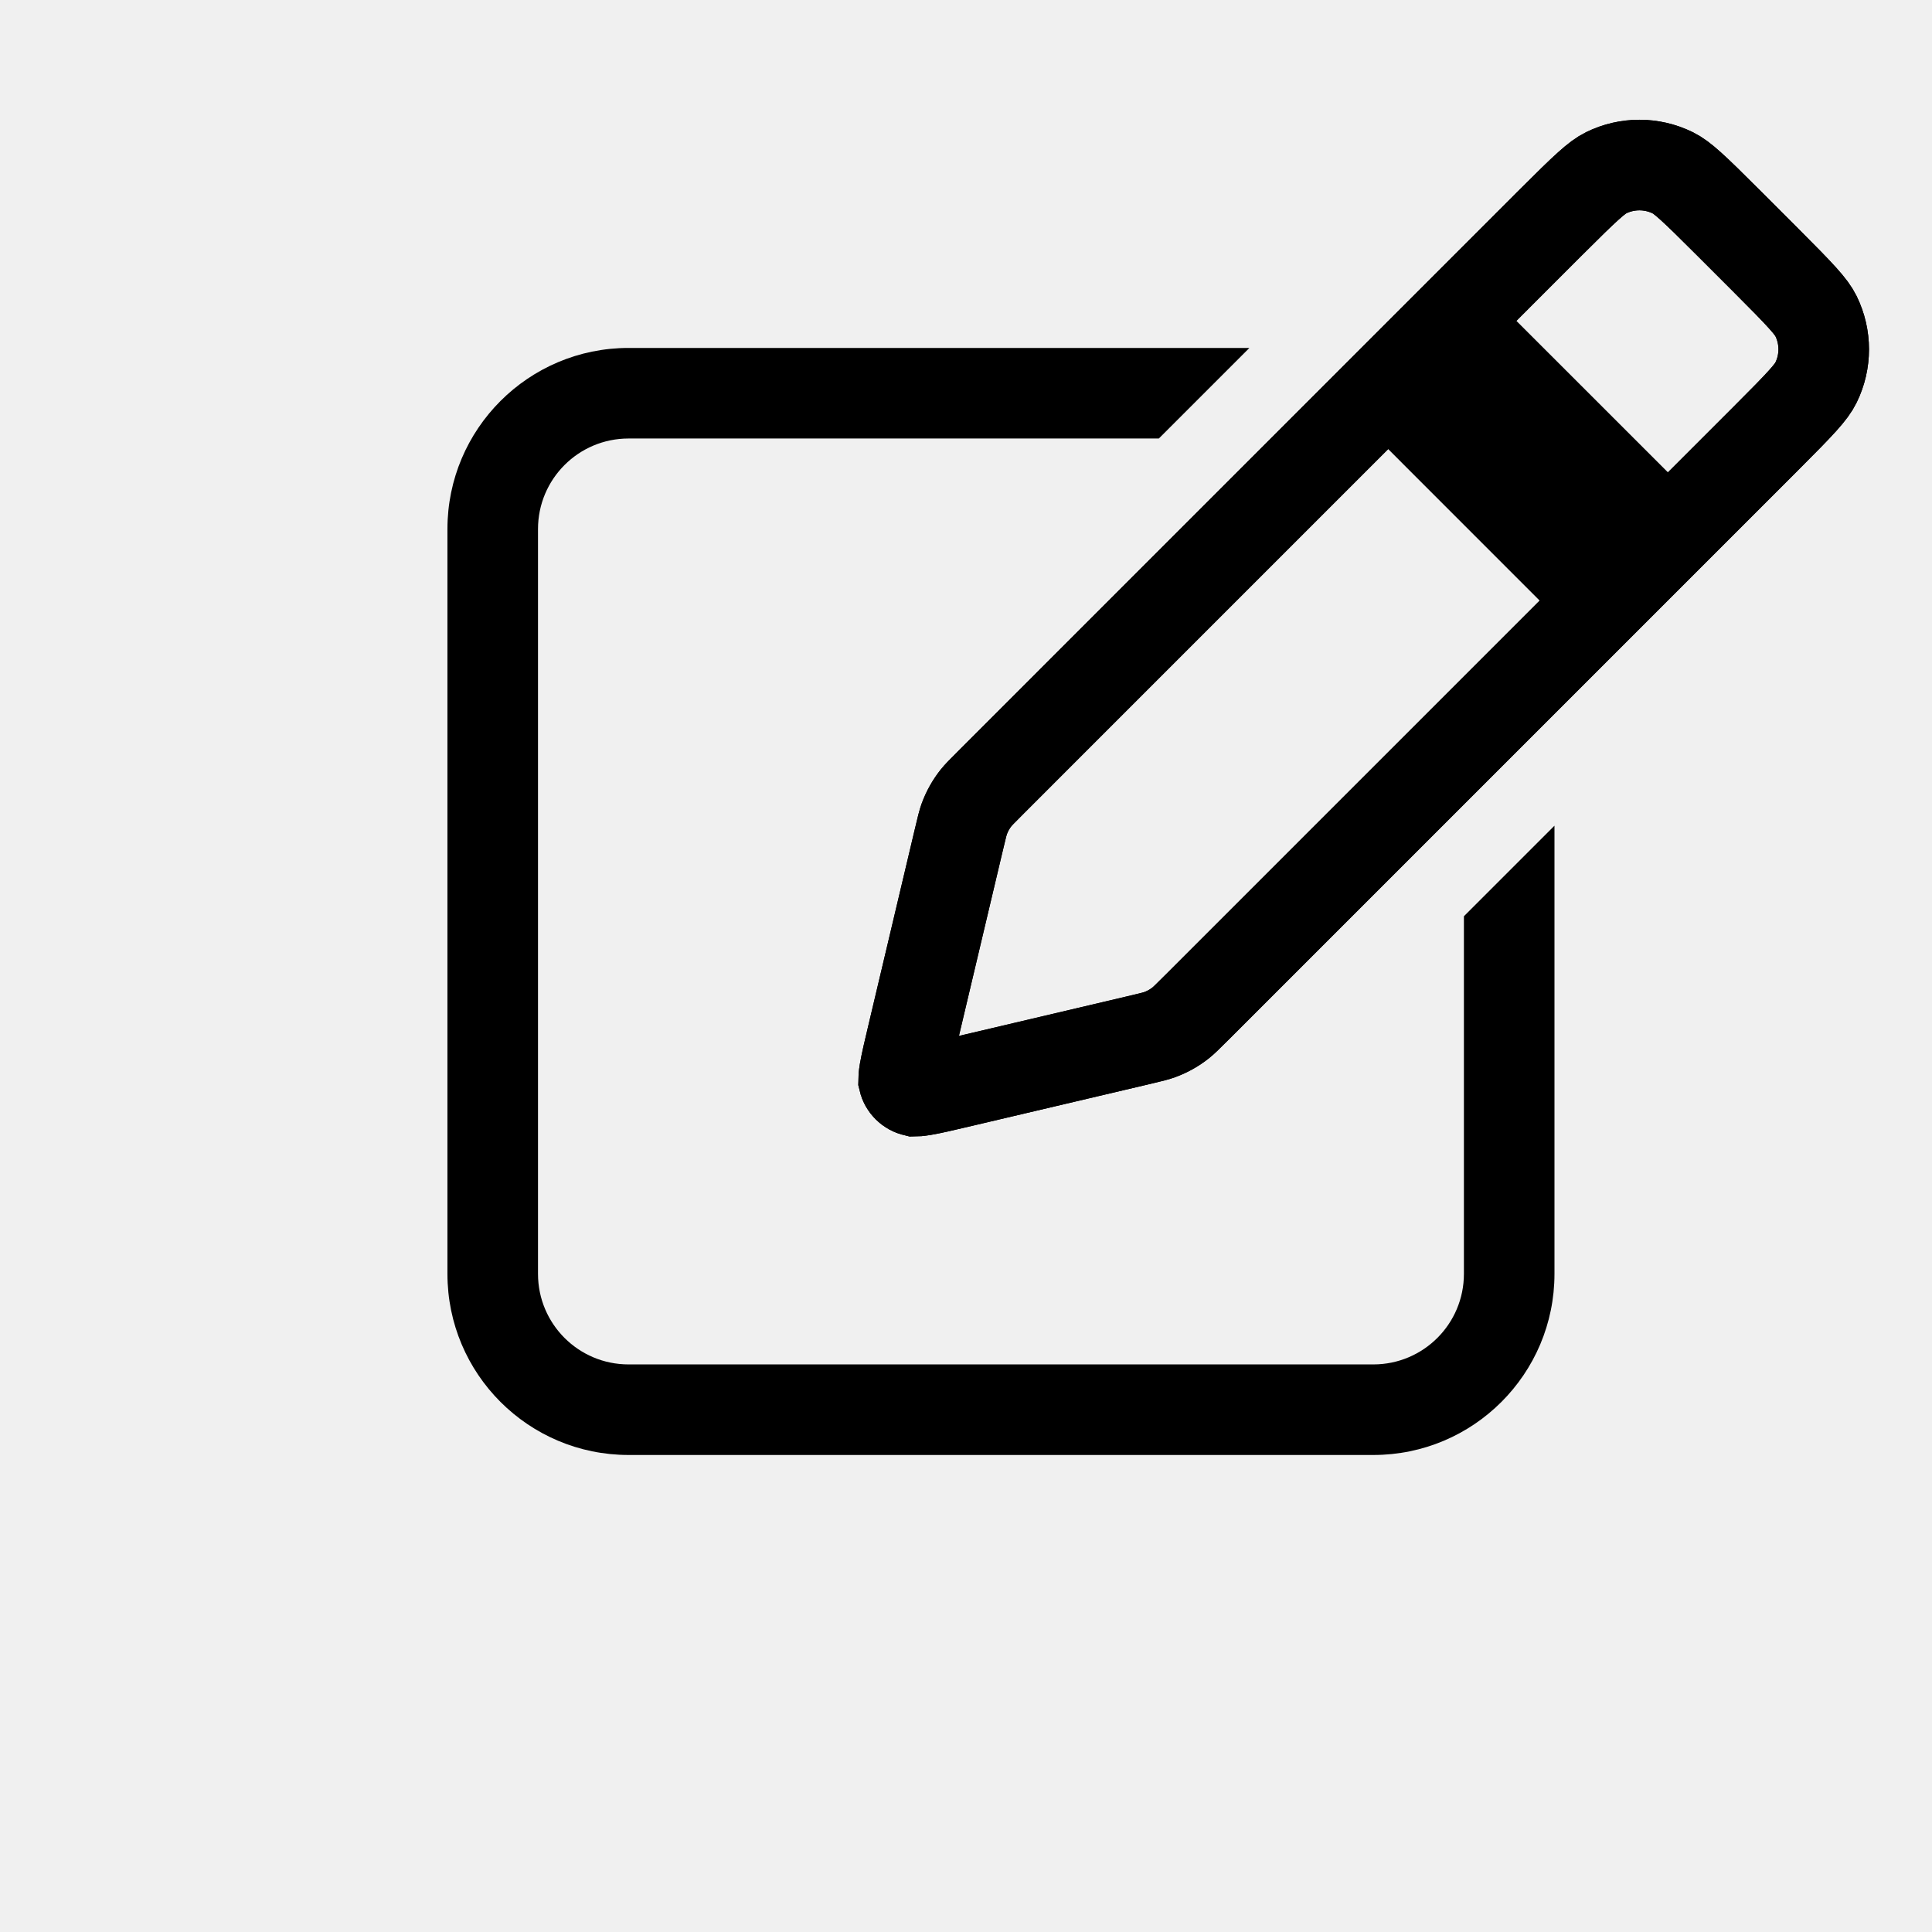
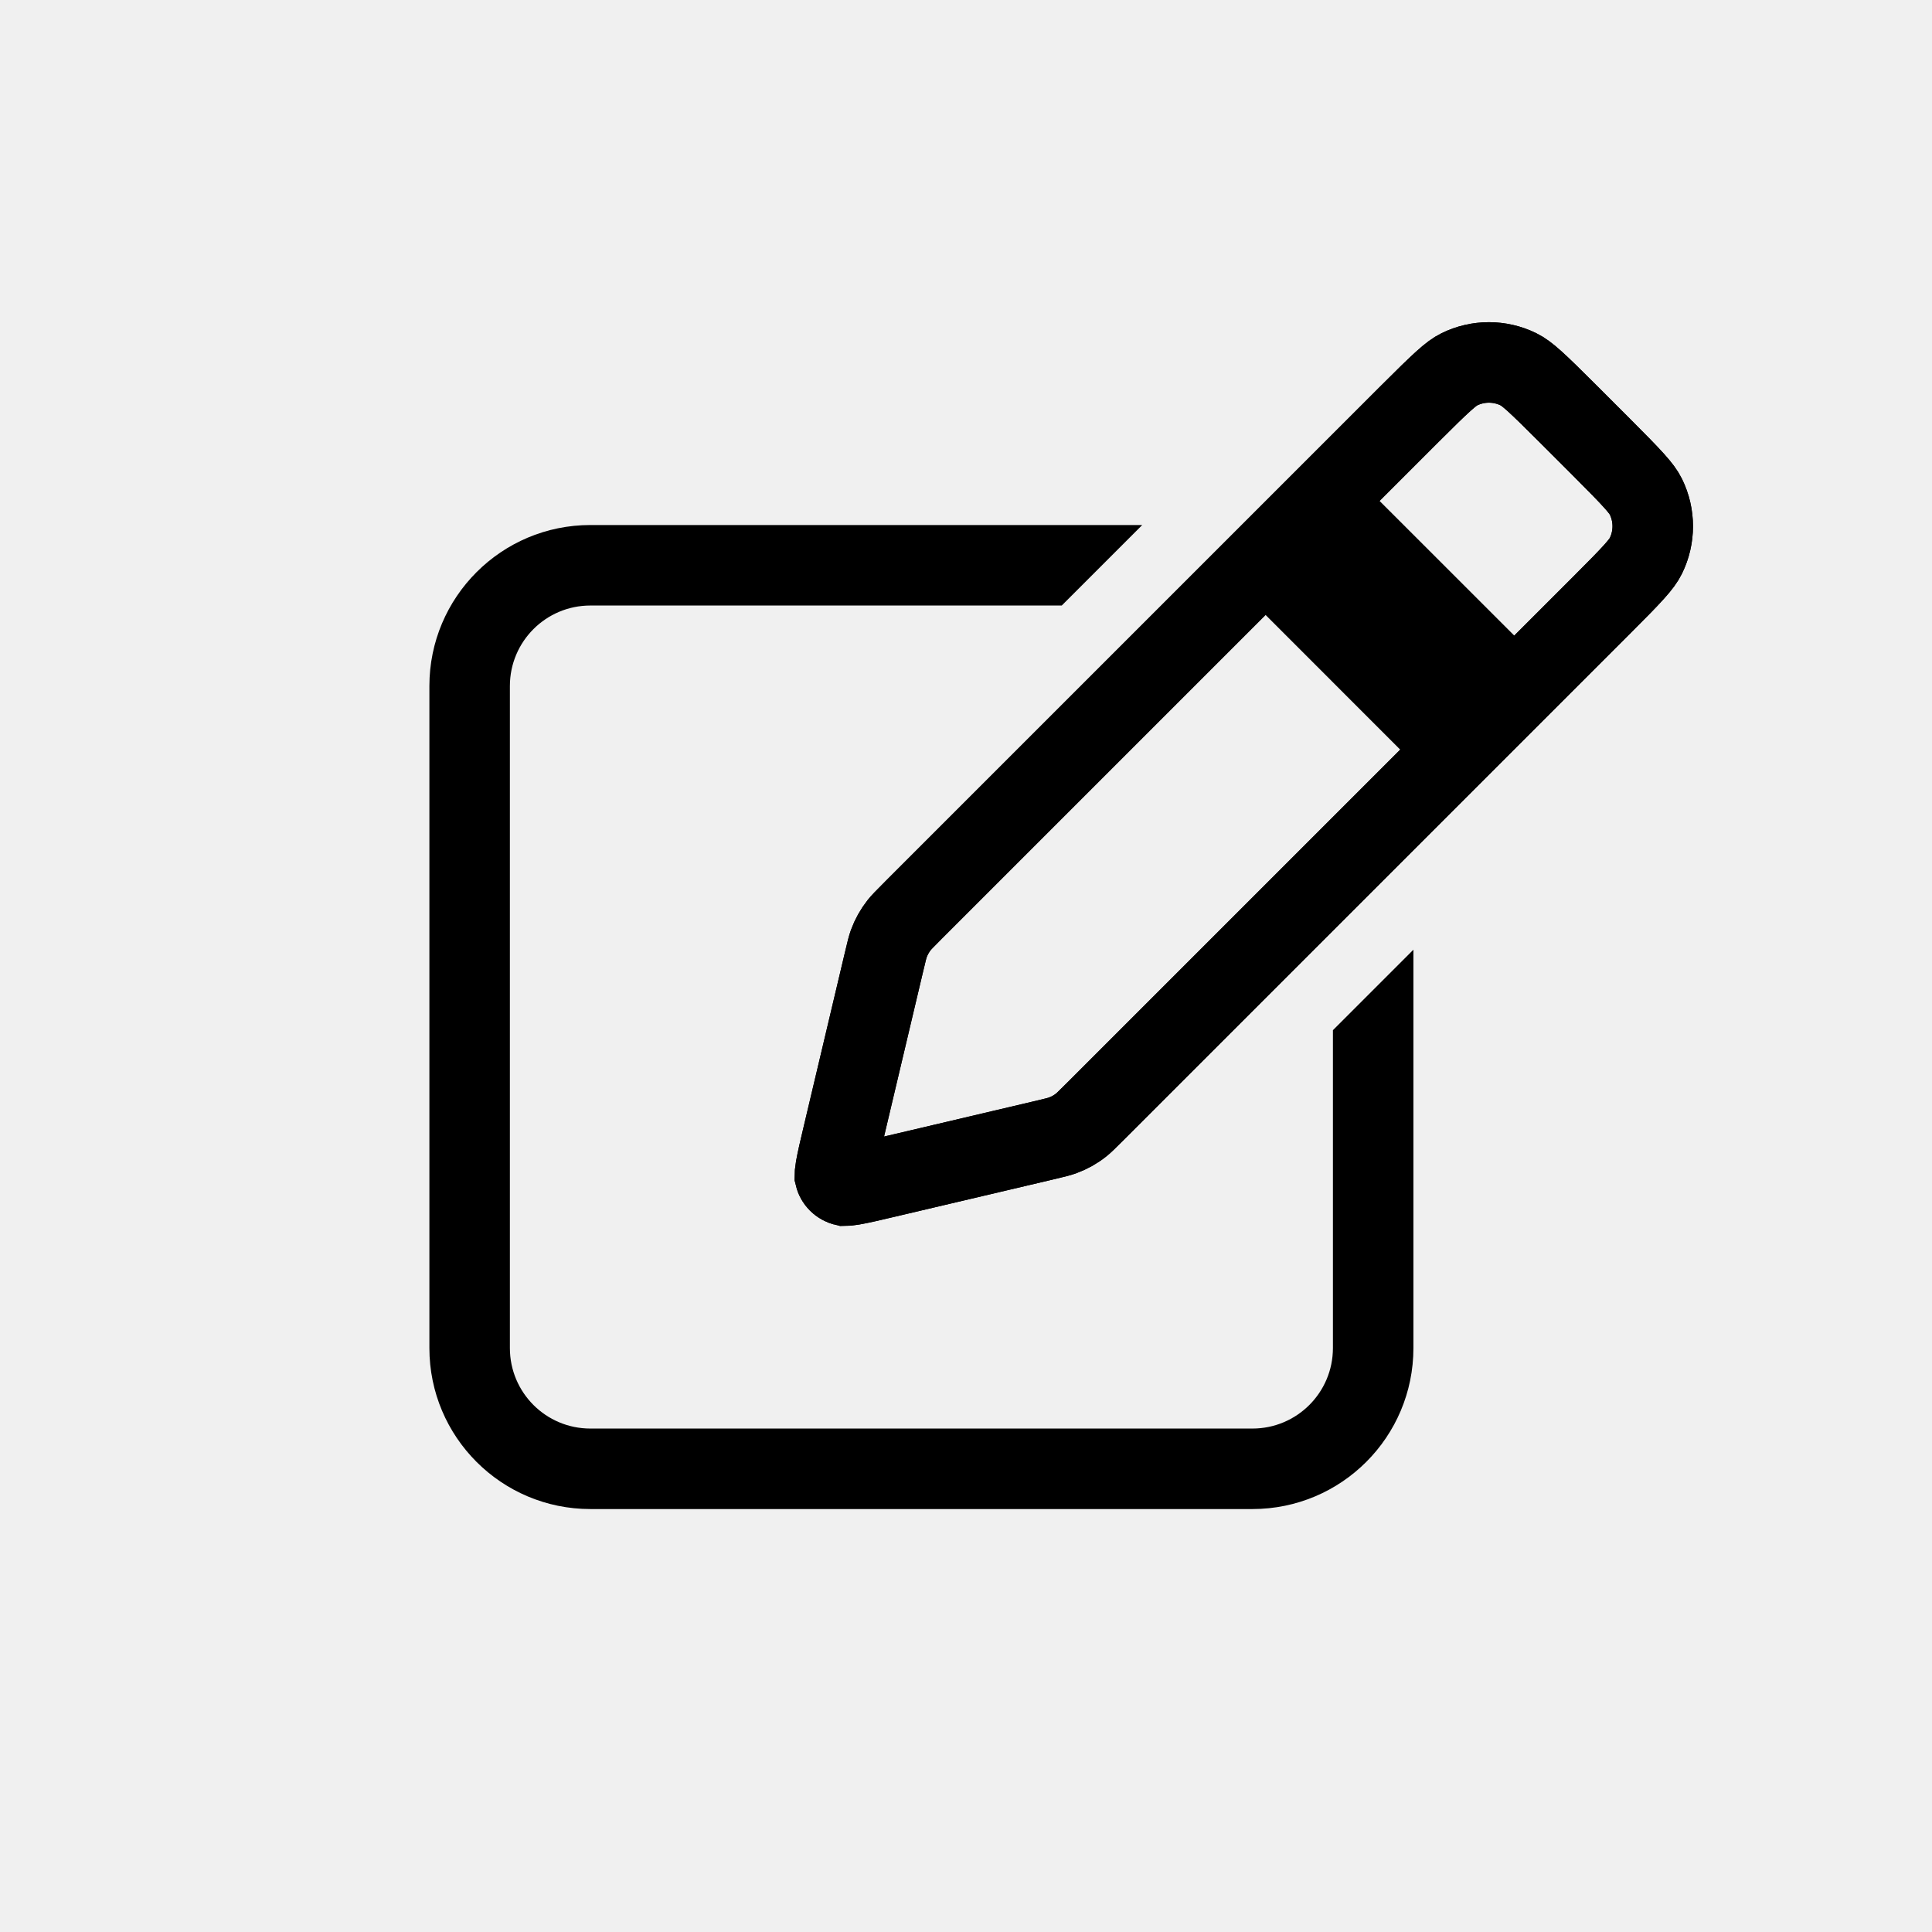
- <svg xmlns="http://www.w3.org/2000/svg" width="32" height="32" viewBox="0 0 32 32" fill="none">
-   <path d="M23.004 6.386L26.063 9.446L26.526 9.909L27.587 8.848L27.124 8.385L24.064 5.326L23.004 6.386ZM28.632 3.694L29.246 4.308C29.843 4.905 30.001 5.078 30.079 5.236C30.249 5.583 30.249 5.989 30.079 6.336C30.001 6.495 29.843 6.668 29.246 7.264L19.832 16.678C19.653 16.857 19.604 16.904 19.555 16.943C19.45 17.026 19.332 17.092 19.205 17.138C19.146 17.159 19.081 17.176 18.834 17.234L15.928 17.918C15.627 17.989 15.437 18.034 15.294 18.058C15.203 18.073 15.162 18.074 15.152 18.074C15.059 18.052 14.987 17.98 14.966 17.888C14.966 17.877 14.967 17.837 14.982 17.745C15.007 17.603 15.051 17.412 15.123 17.112L15.875 13.936C15.933 13.689 15.95 13.624 15.971 13.565C16.017 13.439 16.083 13.321 16.166 13.216C16.205 13.167 16.252 13.119 16.431 12.94L25.676 3.694C26.273 3.098 26.446 2.939 26.604 2.861C26.951 2.691 27.357 2.691 27.704 2.861C27.863 2.939 28.036 3.098 28.632 3.694Z" stroke="black" stroke-width="1.5" />
-   <path d="M23.004 6.386L26.063 9.446L26.526 9.909L27.587 8.848L27.124 8.385L24.064 5.326L23.004 6.386ZM28.632 3.694L29.246 4.308C29.843 4.905 30.001 5.078 30.079 5.236C30.249 5.583 30.249 5.989 30.079 6.336C30.001 6.495 29.843 6.668 29.246 7.264L19.832 16.678C19.653 16.857 19.604 16.904 19.555 16.943C19.45 17.026 19.332 17.092 19.205 17.138C19.146 17.159 19.081 17.176 18.834 17.234L15.928 17.918C15.627 17.989 15.437 18.034 15.294 18.058C15.203 18.073 15.162 18.074 15.152 18.074C15.059 18.052 14.987 17.98 14.966 17.888C14.966 17.877 14.967 17.837 14.982 17.745C15.007 17.603 15.051 17.412 15.123 17.112L15.875 13.936C15.933 13.689 15.95 13.624 15.971 13.565C16.017 13.439 16.083 13.321 16.166 13.216C16.205 13.167 16.252 13.119 16.431 12.94L25.676 3.694C26.273 3.098 26.446 2.939 26.604 2.861C26.951 2.691 27.357 2.691 27.704 2.861C27.863 2.939 28.036 3.098 28.632 3.694Z" stroke="black" stroke-width="1.5" />
-   <path fill-rule="evenodd" clip-rule="evenodd" d="M19.194 7.263L10.411 7.263C9.582 7.263 8.911 7.935 8.911 8.763L8.911 21.099C8.911 21.928 9.582 22.599 10.411 22.599L22.747 22.599C23.575 22.599 24.247 21.928 24.247 21.099L24.247 15.176L25.747 13.676L25.747 21.099C25.747 22.756 24.404 24.099 22.747 24.099L10.411 24.099C8.754 24.099 7.411 22.756 7.411 21.099L7.411 8.763C7.411 7.106 8.754 5.763 10.411 5.763L20.694 5.763L19.194 7.263Z" fill="black" />
+ <svg xmlns="http://www.w3.org/2000/svg" width="36" height="36" viewBox="0 0 36 36" fill="none">
+   <g clip-path="url(#clip0_1_2)">
+     <path d="M23.594 10.406L26.653 13.466L27.116 13.929L28.177 12.868L27.714 12.405L24.654 9.346L23.594 10.406ZM29.222 7.714L29.836 8.328C30.433 8.925 30.591 9.098 30.669 9.256C30.839 9.603 30.839 10.009 30.669 10.356C30.591 10.515 30.433 10.688 29.836 11.284L20.422 20.698C20.243 20.877 20.194 20.924 20.145 20.963C20.04 21.047 19.922 21.112 19.795 21.158C19.736 21.179 19.671 21.196 19.424 21.254L16.518 21.938C16.217 22.009 16.027 22.054 15.884 22.078C15.793 22.093 15.752 22.094 15.742 22.094C15.649 22.072 15.577 22 15.556 21.908C15.556 21.897 15.557 21.857 15.572 21.765C15.597 21.623 15.641 21.432 15.713 21.132L16.465 17.956C16.523 17.709 16.54 17.644 16.561 17.585C16.607 17.459 16.673 17.341 16.756 17.236C16.795 17.187 16.842 17.139 17.021 16.959L26.266 7.714C26.863 7.118 27.036 6.959 27.194 6.881C27.541 6.711 27.947 6.711 28.294 6.881C28.453 6.959 28.626 7.118 29.222 7.714Z" stroke="black" stroke-width="1.5" />
+     <path d="M23.594 10.406L26.653 13.466L27.116 13.929L28.177 12.868L27.714 12.405L24.654 9.346L23.594 10.406ZM29.222 7.714L29.836 8.328C30.433 8.925 30.591 9.098 30.669 9.256C30.839 9.603 30.839 10.009 30.669 10.356C30.591 10.515 30.433 10.688 29.836 11.284L20.422 20.698C20.243 20.877 20.194 20.924 20.145 20.963C20.04 21.047 19.922 21.112 19.795 21.158C19.736 21.179 19.671 21.196 19.424 21.254L16.518 21.938C16.217 22.009 16.027 22.054 15.884 22.078C15.793 22.093 15.752 22.094 15.742 22.094C15.649 22.072 15.577 22 15.556 21.908C15.556 21.897 15.557 21.857 15.572 21.765C15.597 21.623 15.641 21.432 15.713 21.132L16.465 17.956C16.523 17.709 16.54 17.644 16.561 17.585C16.607 17.459 16.673 17.341 16.756 17.236C16.795 17.187 16.842 17.139 17.021 16.959L26.266 7.714C26.863 7.118 27.036 6.959 27.194 6.881C27.541 6.711 27.947 6.711 28.294 6.881C28.453 6.959 28.626 7.118 29.222 7.714Z" stroke="black" stroke-width="1.5" />
+     <path fill-rule="evenodd" clip-rule="evenodd" d="M19.784 11.283H11.001C10.172 11.283 9.501 11.955 9.501 12.783V25.119C9.501 25.948 10.172 26.619 11.001 26.619H23.337C24.165 26.619 24.837 25.948 24.837 25.119V19.196L26.337 17.696V25.119C26.337 26.776 24.994 28.119 23.337 28.119H11.001C9.344 28.119 8.001 26.776 8.001 25.119V12.783C8.001 11.126 9.344 9.783 11.001 9.783H21.284L19.784 11.283Z" fill="black" />
+   </g>
+   <defs>
+     <clipPath id="clip0_1_2">
+       <rect width="23.55" height="22.12" fill="white" transform="translate(8 6)" />
+     </clipPath>
+   </defs>
</svg>
